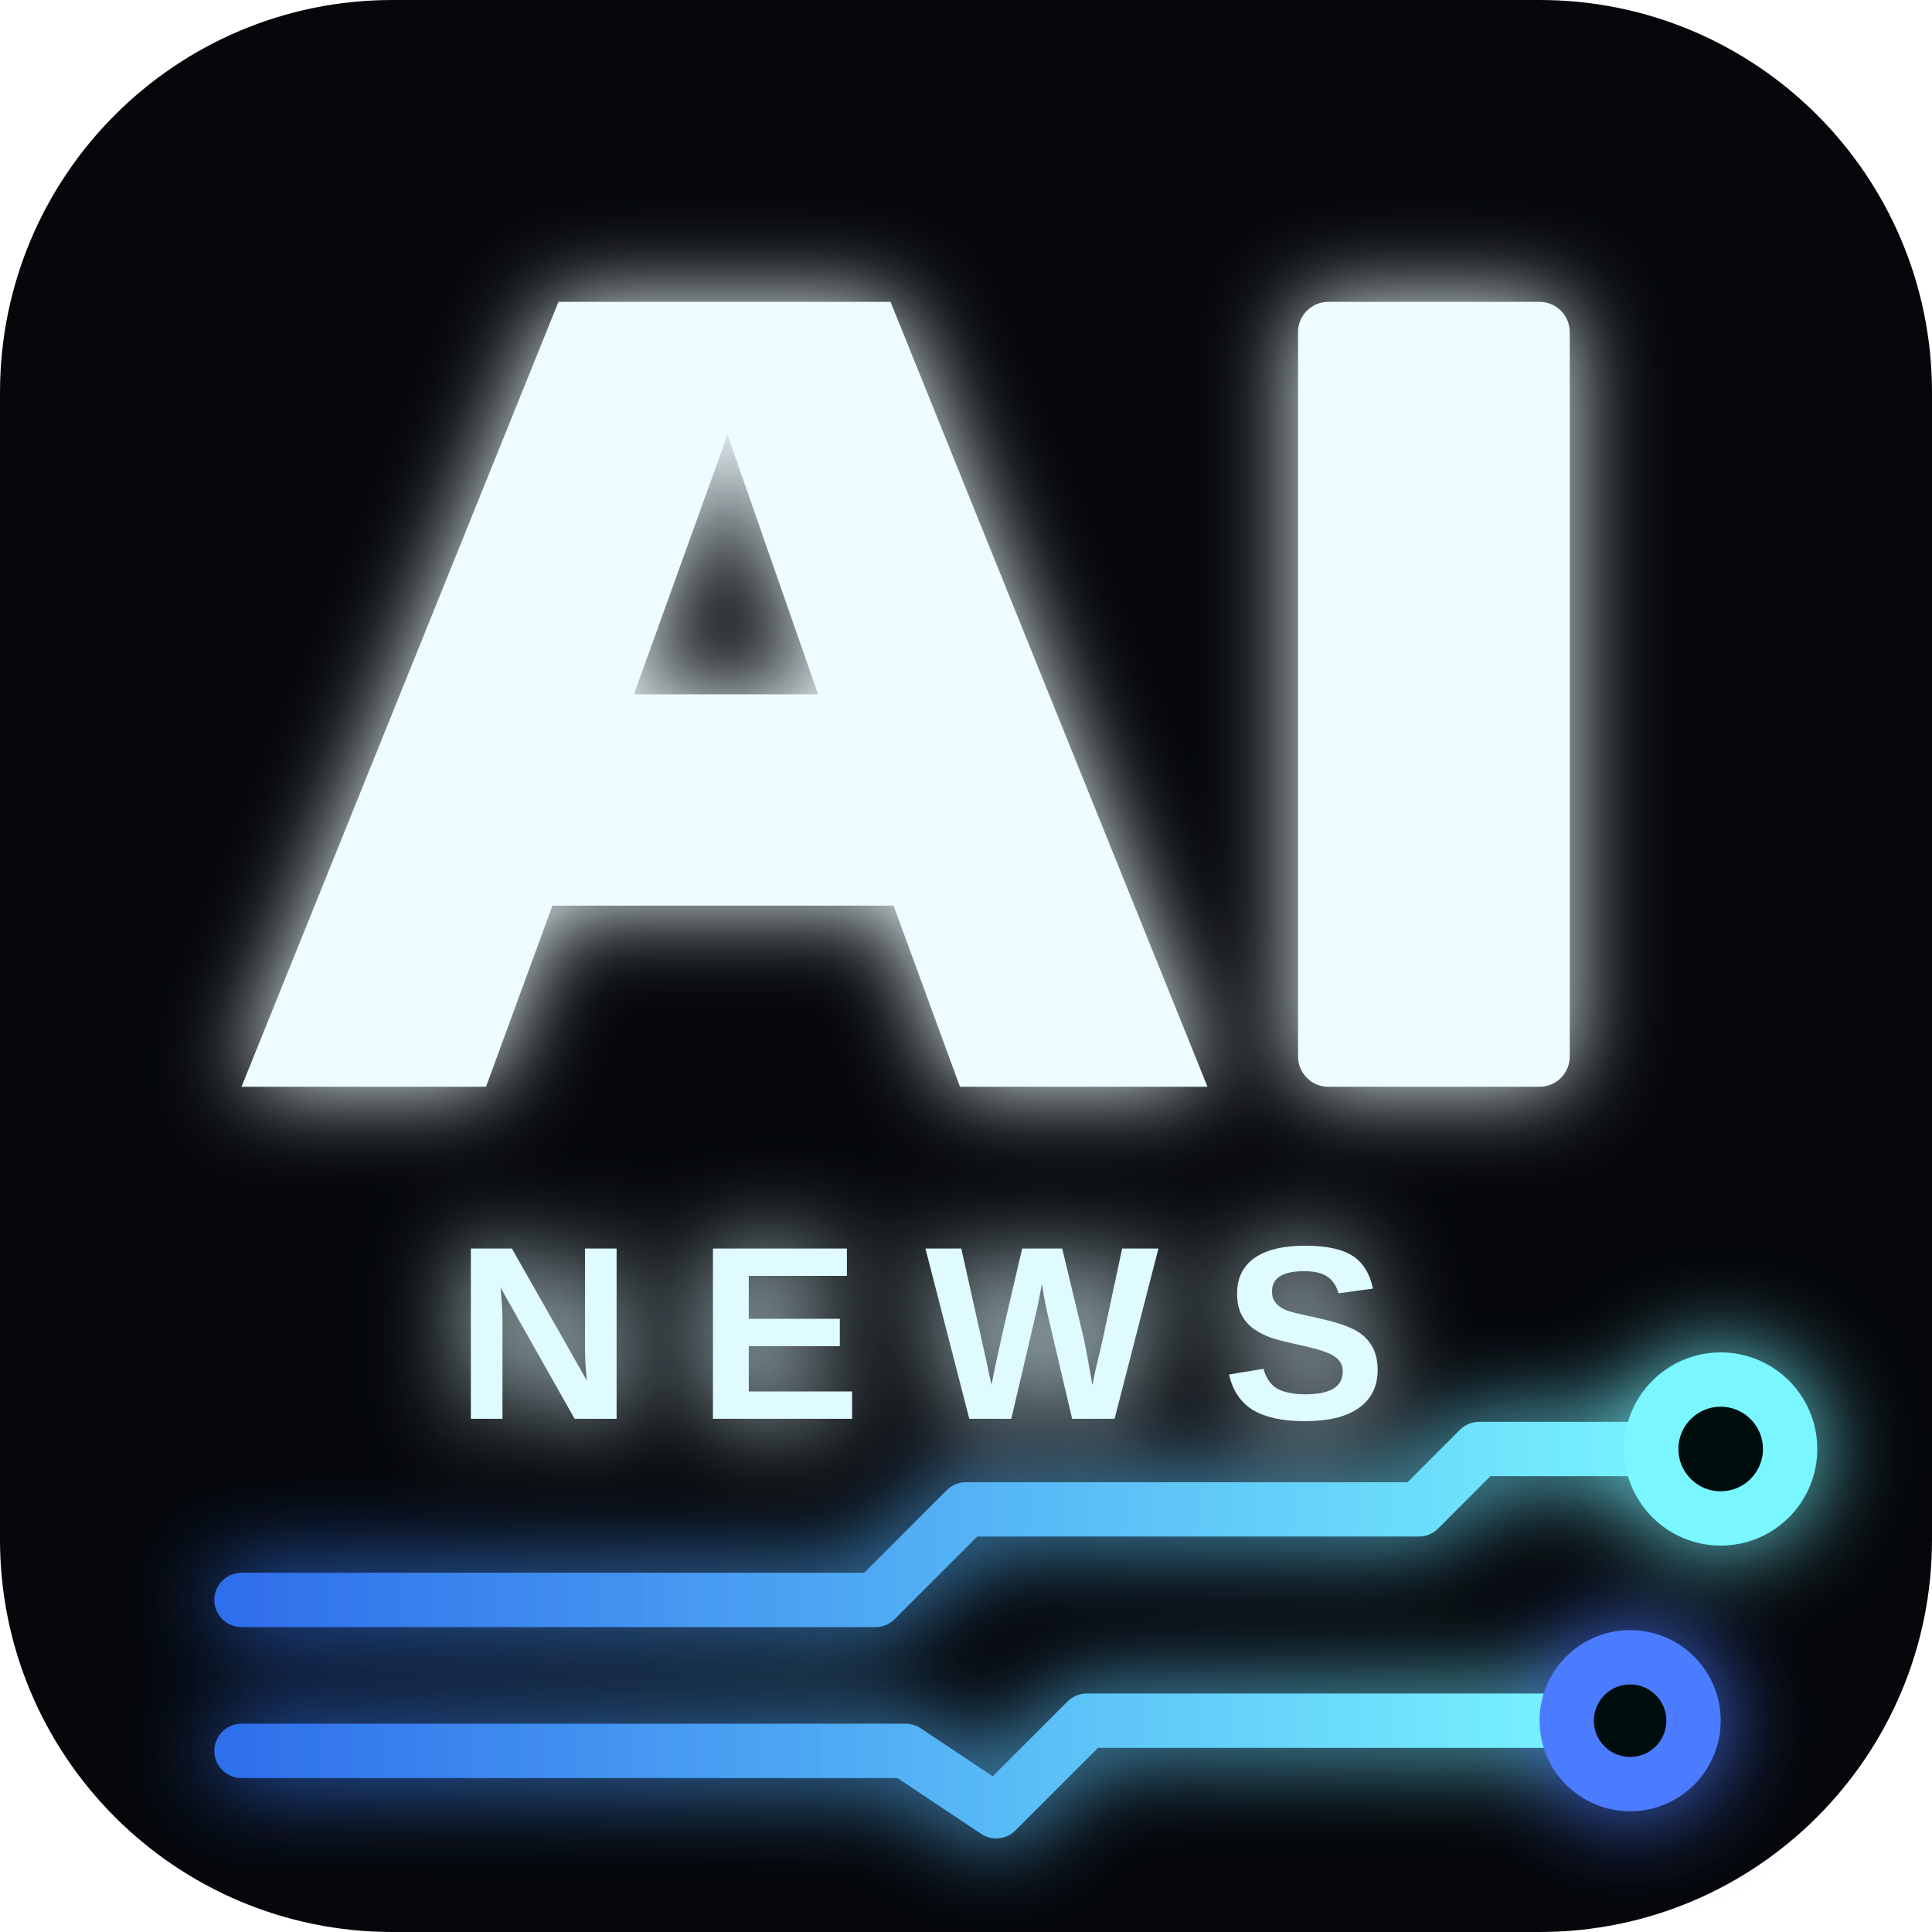
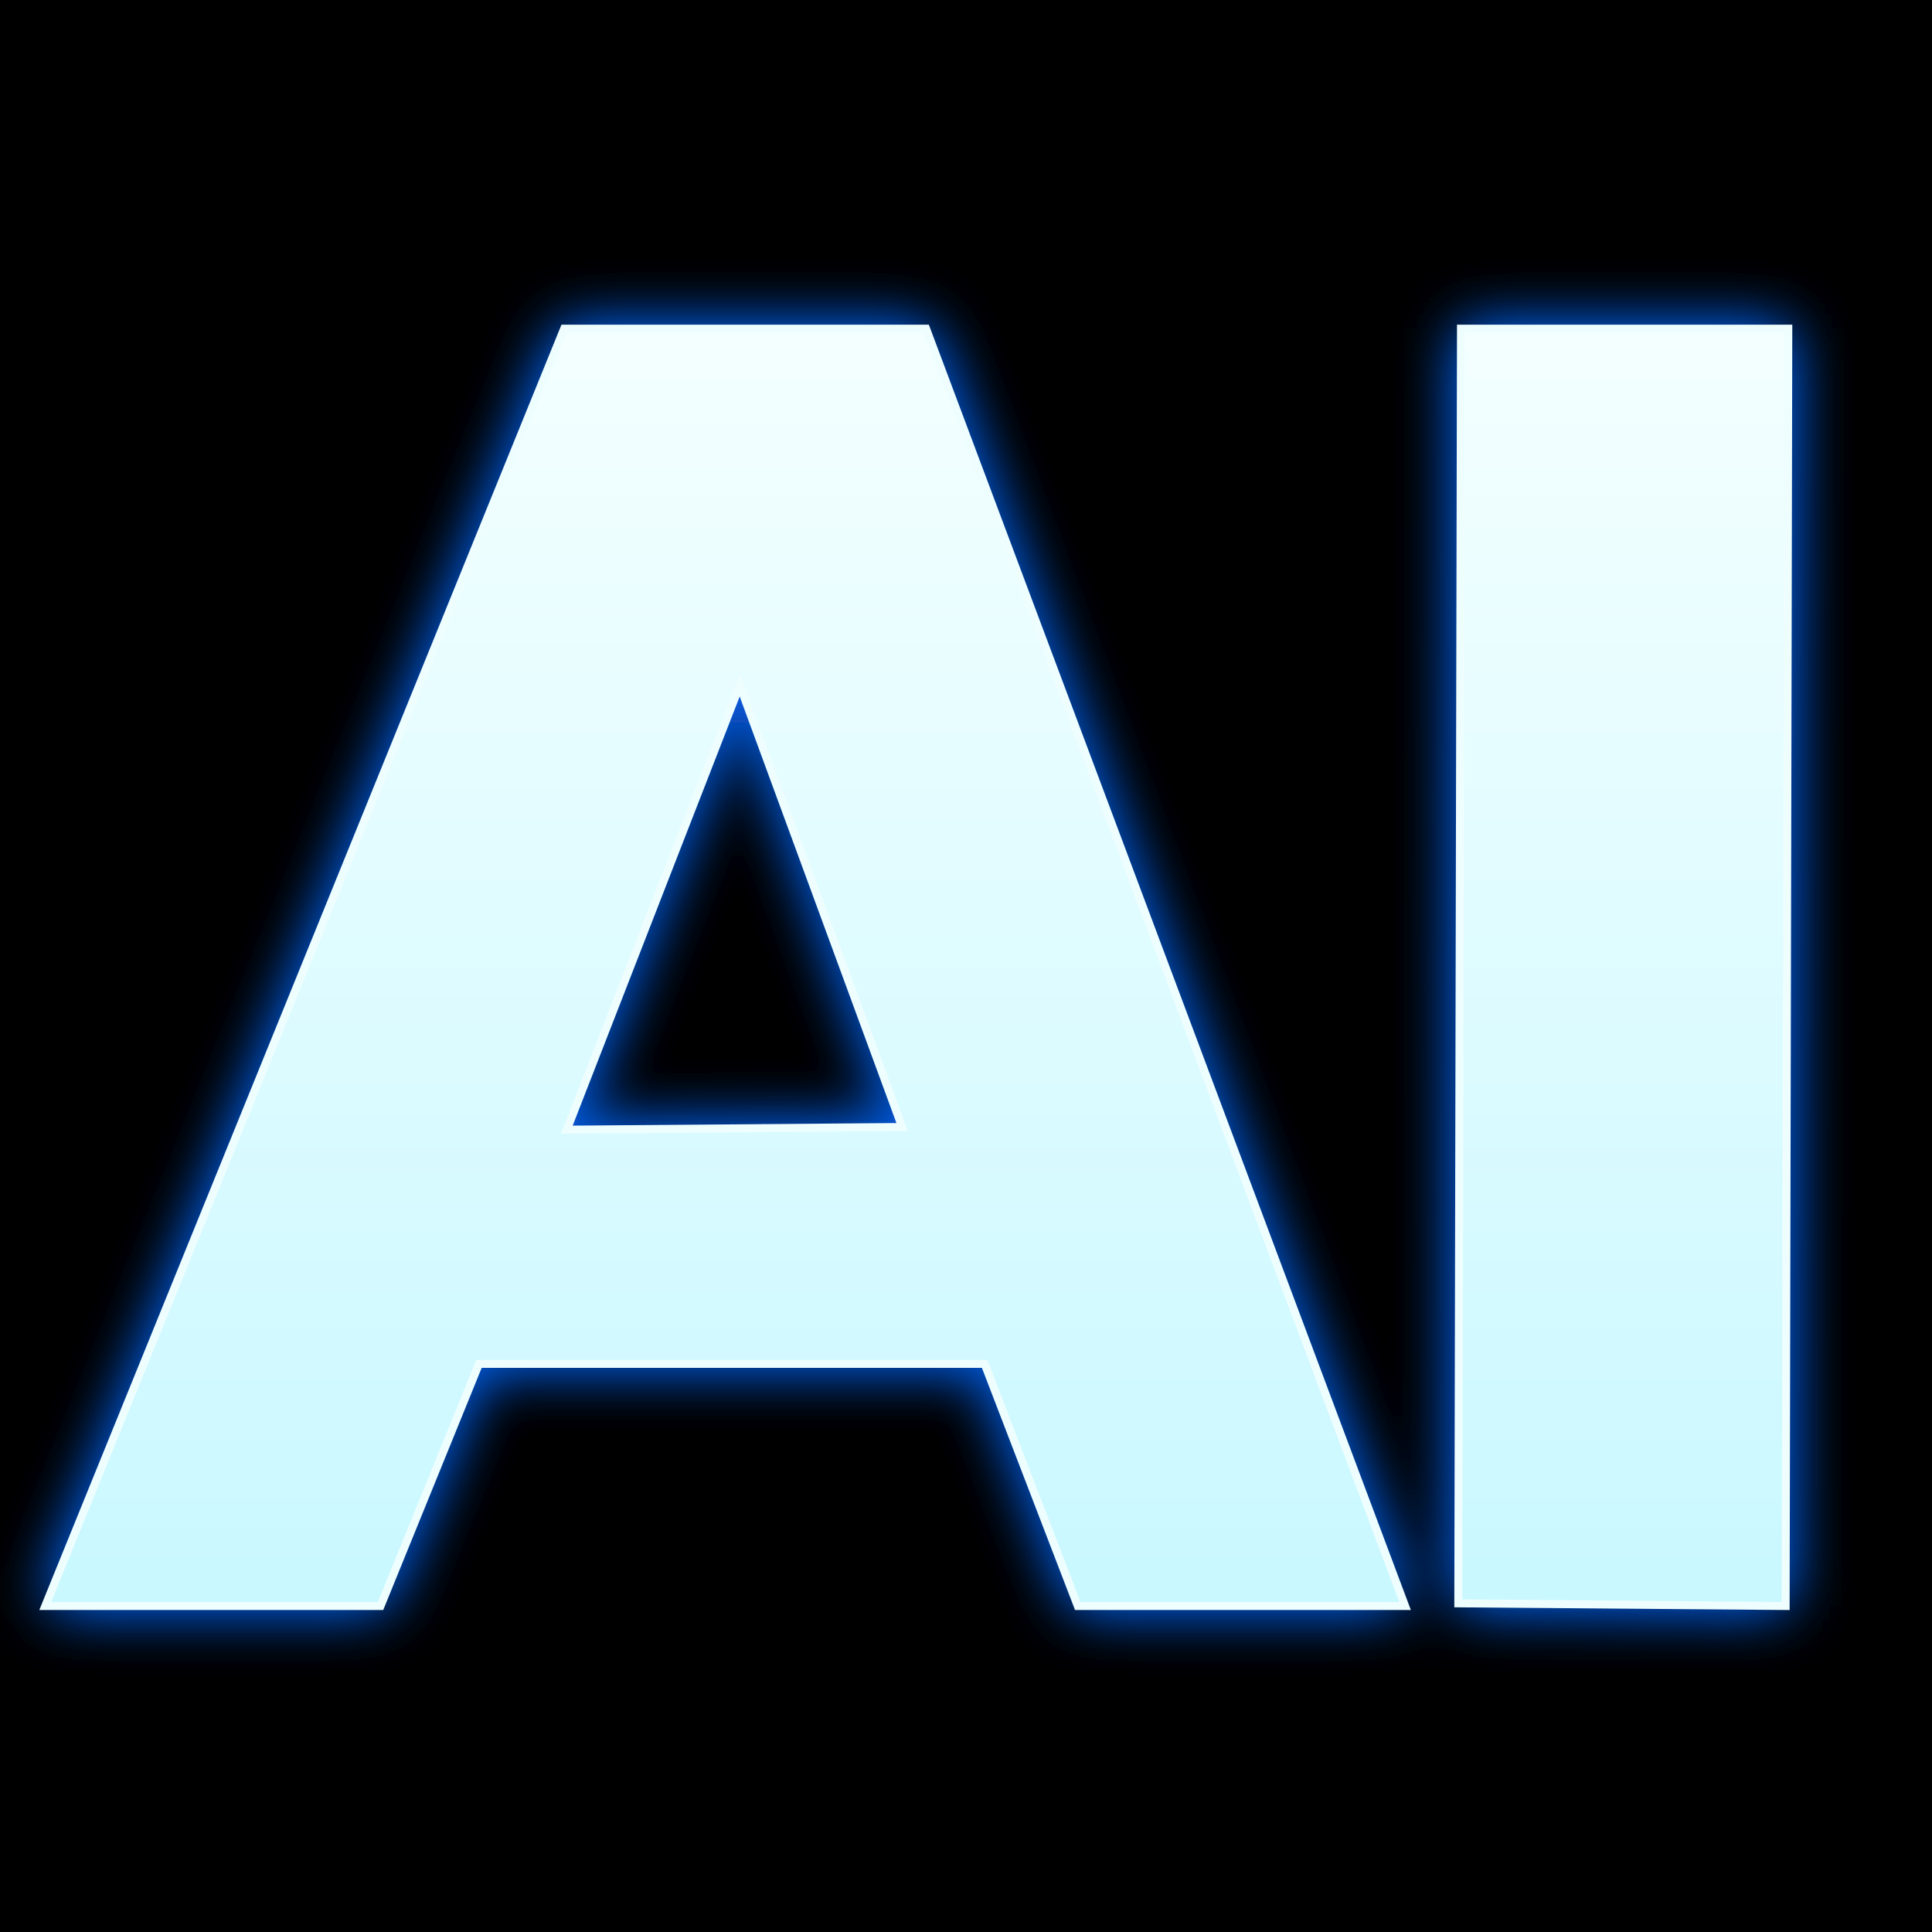
- <svg xmlns="http://www.w3.org/2000/svg" viewBox="0 0 64 64" role="img" aria-label="AI News">
+ <svg xmlns="http://www.w3.org/2000/svg" viewBox="0 0 726 726" role="img" aria-label="AI">
  <defs>
-     <filter id="glow" x="-50%" y="-50%" width="200%" height="200%">
-       <feGaussianBlur stdDeviation="1.5" result="blur" />
+     <linearGradient id="core" x1="0" y1="0" x2="0" y2="1">
+       <stop offset="0" stop-color="#f4ffff" />
+       <stop offset="1" stop-color="#c9f8ff" />
+     </linearGradient>
+     <filter id="glow" x="-30%" y="-30%" width="160%" height="160%">
+       <feGaussianBlur stdDeviation="11" result="b1" />
+       <feGaussianBlur stdDeviation="4" result="b2" />
      <feMerge>
-         <feMergeNode in="blur" />
+         <feMergeNode in="b1" />
+         <feMergeNode in="b2" />
        <feMergeNode in="SourceGraphic" />
      </feMerge>
    </filter>
-     <linearGradient id="cyan" x1="0" x2="1">
-       <stop offset="0" stop-color="#2f6feb" />
-       <stop offset="1" stop-color="#79f6ff" />
-     </linearGradient>
  </defs>
-   <rect width="64" height="64" rx="13" fill="#05070b" />
-   <g filter="url(#glow)">
-     <path fill="#eefcff" fill-rule="evenodd" d="M8 36 18.5 10h11L40 36h-8.2l-2.2-6H18.3l-2.2 6H8Zm13-13h6.1l-3-8.6L21 23Z" />
-     <rect x="43" y="10" width="9" height="26" rx="1" fill="#eefcff" />
-     <text x="30.5" y="47" text-anchor="middle" font-family="Arial,Helvetica,sans-serif" font-size="8.2" font-weight="700" letter-spacing="2.1" fill="#dffbff">NEWS</text>
-     <path d="M8 53h21l3-3h15l2-2h7" fill="none" stroke="url(#cyan)" stroke-width="1.8" stroke-linecap="round" stroke-linejoin="round" />
-     <path d="M8 58h22l3 2 3-3h17" fill="none" stroke="url(#cyan)" stroke-width="1.8" stroke-linecap="round" stroke-linejoin="round" />
-     <circle cx="57" cy="48" r="2.3" fill="#05070b" stroke="#79f6ff" stroke-width="1.8" />
-     <circle cx="54" cy="57" r="2.1" fill="#05070b" stroke="#4b7cff" stroke-width="1.8" />
+   <rect width="726" height="726" fill="#000" />
+   <g transform="translate(0 87.5)" filter="url(#glow)">
+     <path fill="#1168ff" opacity=".75" fill-rule="evenodd" d="M212 36 17 516 143 516 180 425 370 425 405 516 528 516 348 36ZM278 170 339 336 213 337Z" />
+     <path fill="#1168ff" opacity=".75" d="M549 36 548 515 671 516 672 36Z" />
+   </g>
+   <g transform="translate(0 87.5)">
+     <path fill="url(#core)" stroke="#eefeff" stroke-width="3" fill-rule="evenodd" d="M212 36 17 516 143 516 180 425 370 425 405 516 528 516 348 36ZM278 170 339 336 213 337Z" />
+     <path fill="url(#core)" stroke="#eefeff" stroke-width="3" d="M549 36 548 515 671 516 672 36Z" />
  </g>
</svg>
